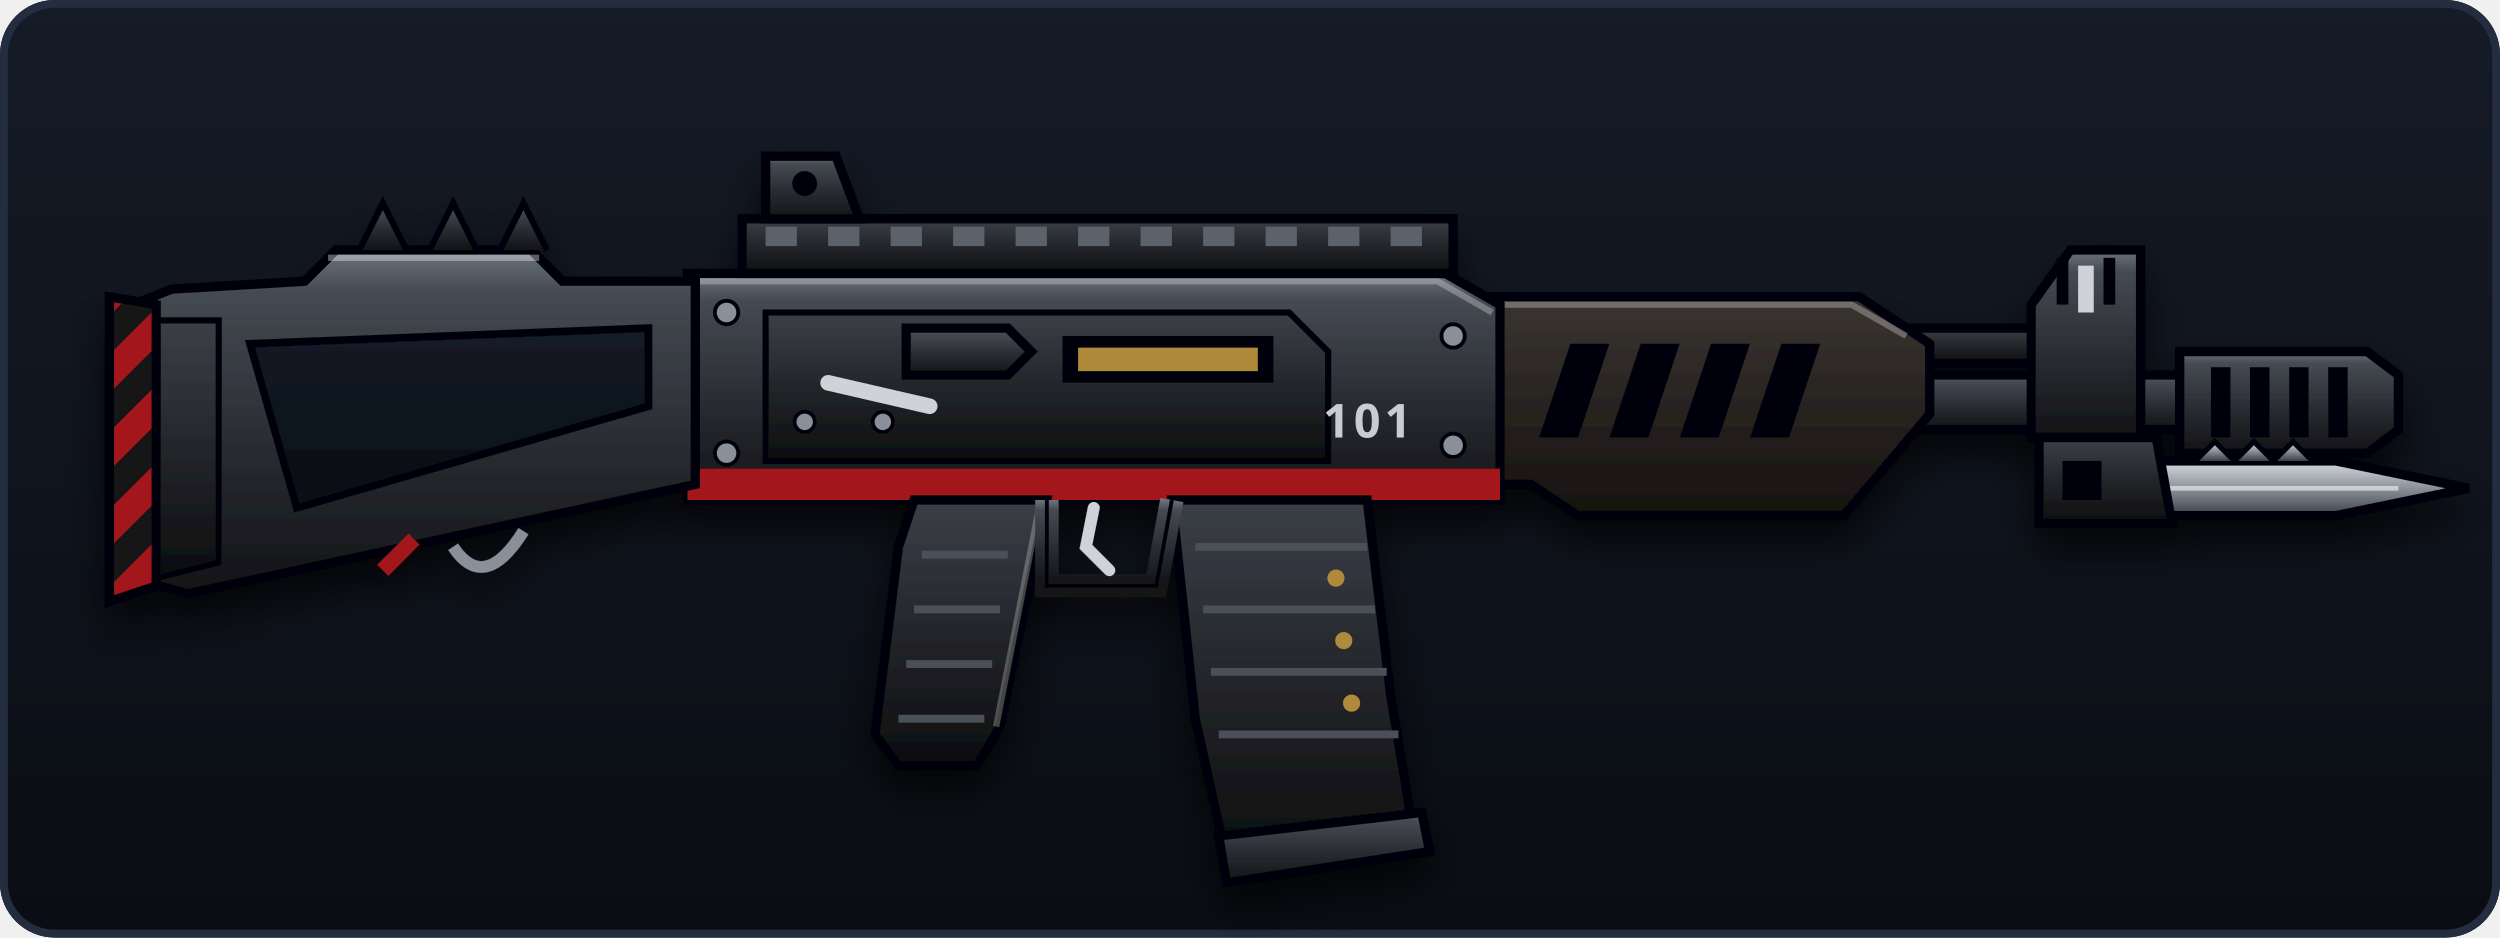
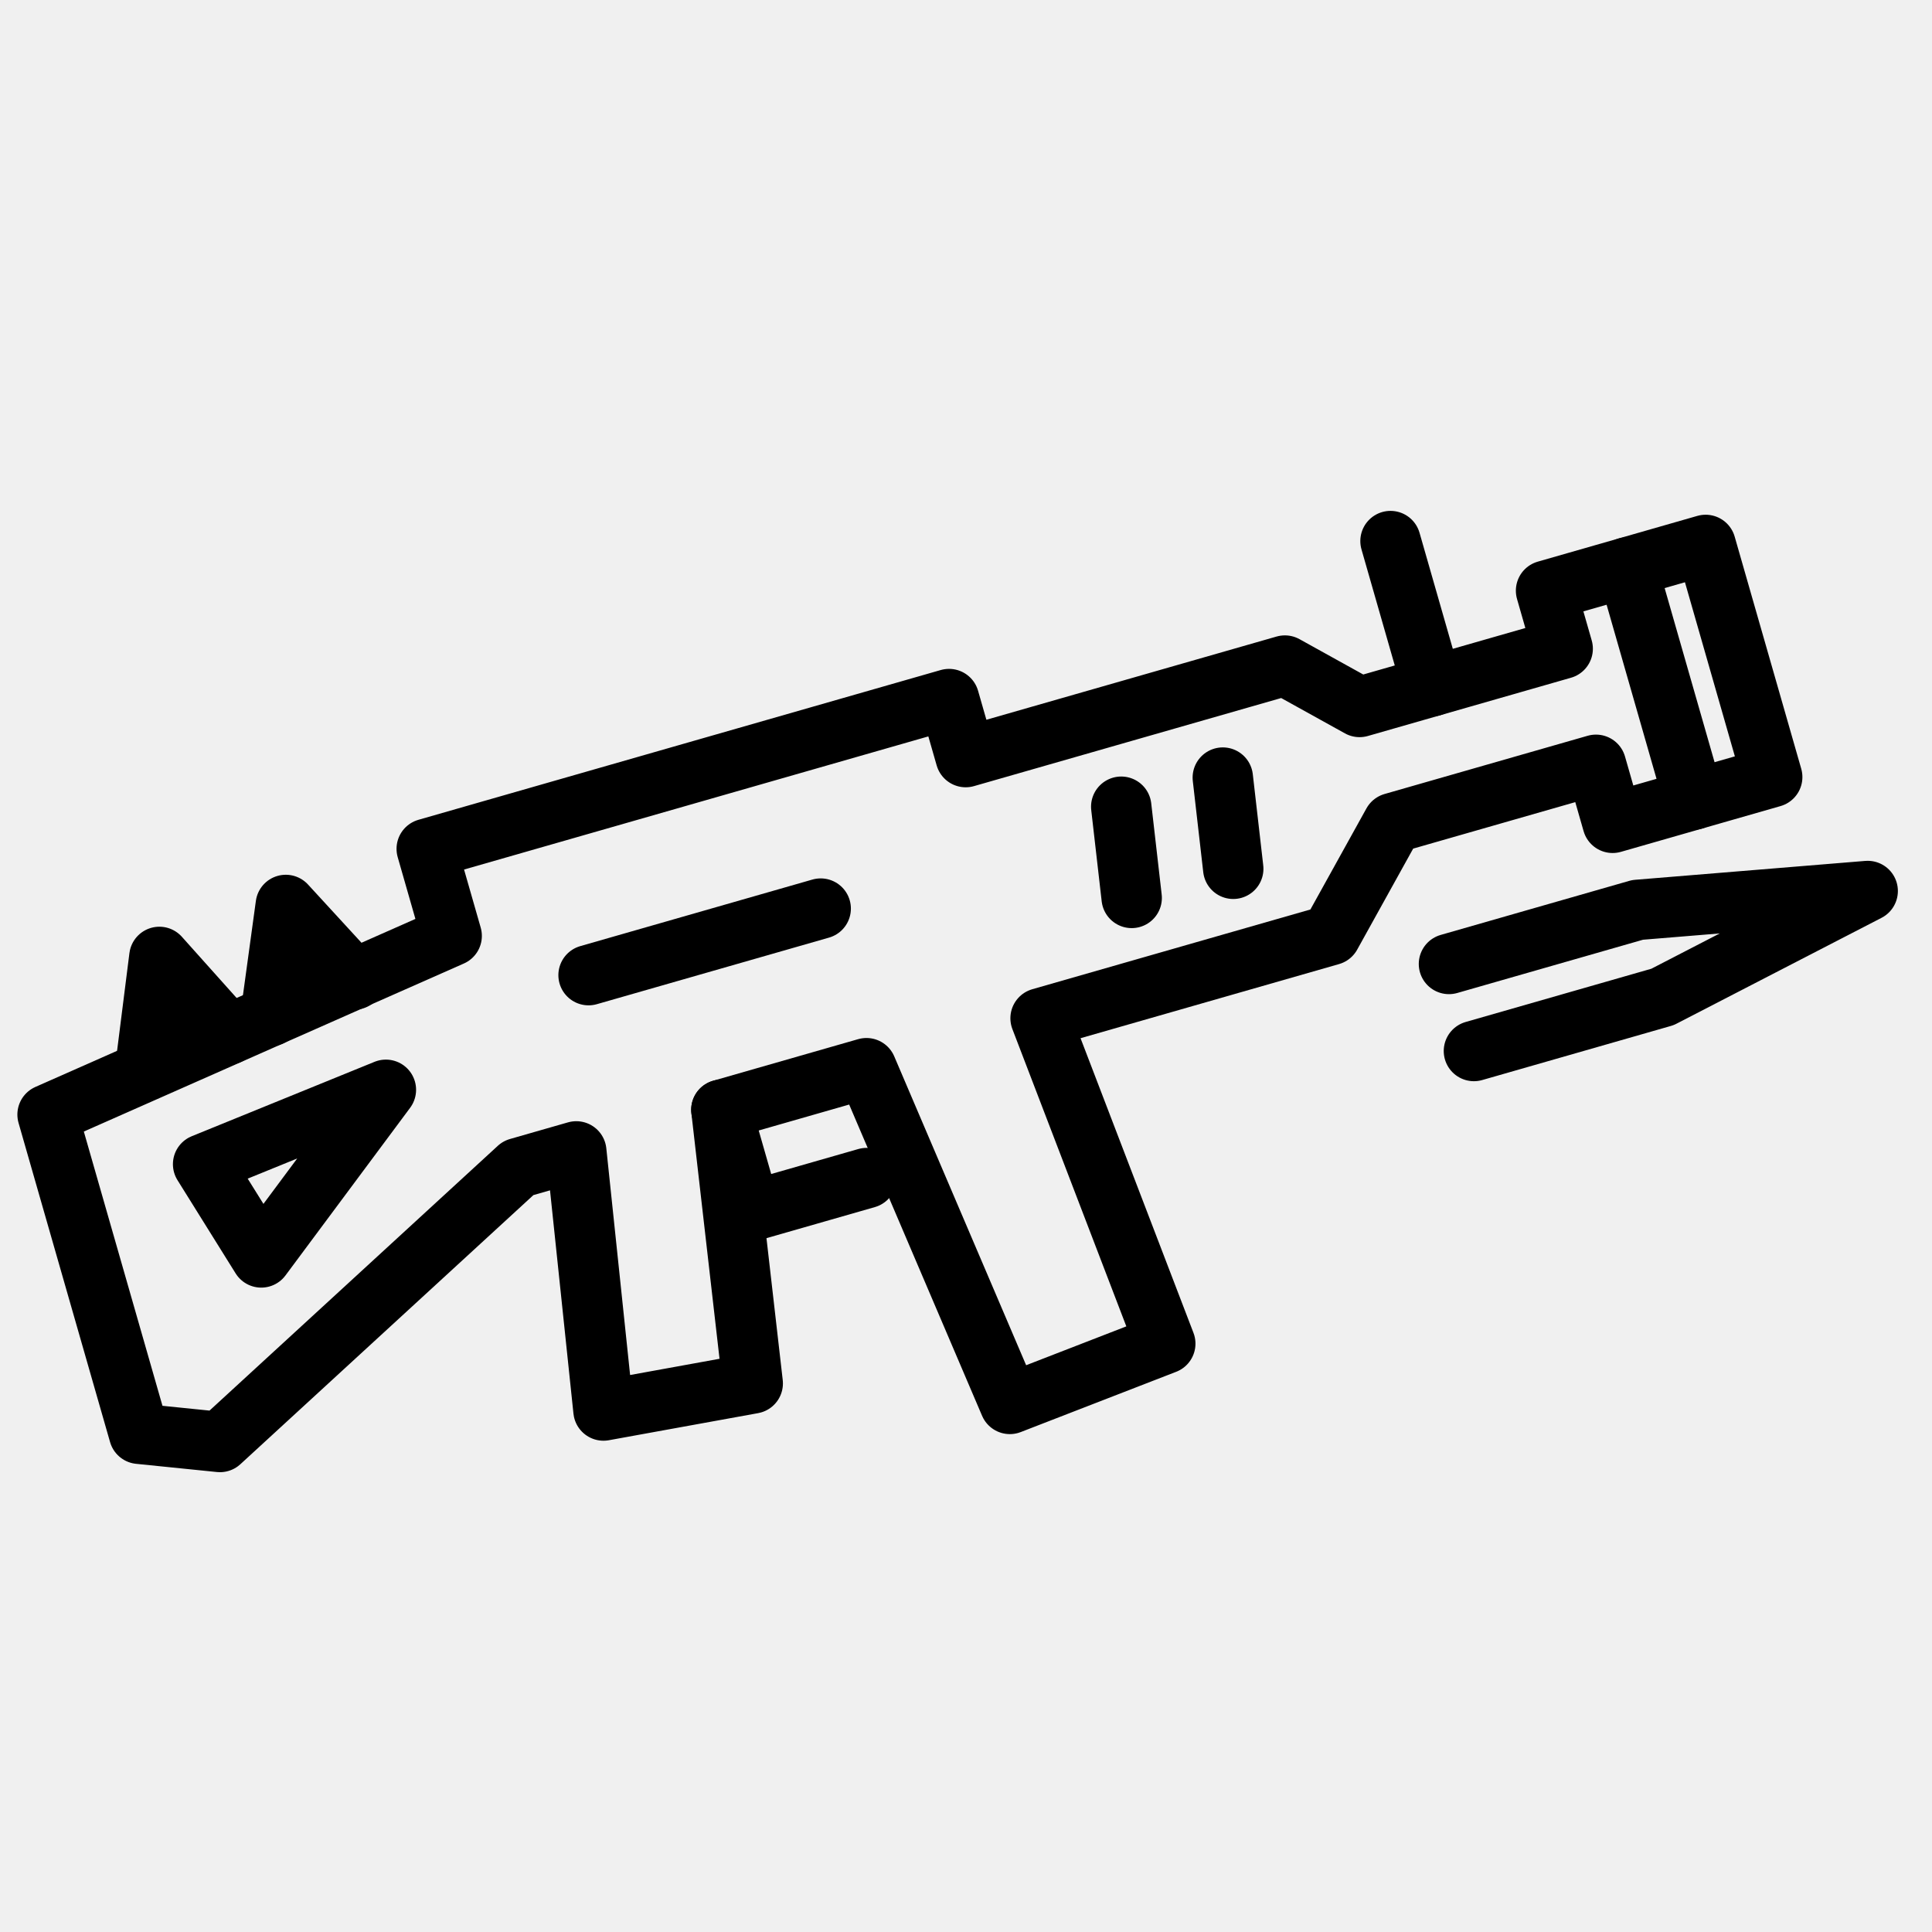
- <svg xmlns="http://www.w3.org/2000/svg" viewBox="0 0 640 240" width="1280" height="480">
-   <defs>
-     <linearGradient id="steel" x1="0" y1="0" x2="0" y2="1">
-       <stop offset="0" stop-color="#6d737c" />
-       <stop offset="0.12" stop-color="#454a52" />
-       <stop offset="0.55" stop-color="#2a2d33" />
-       <stop offset="1" stop-color="#121316" />
-     </linearGradient>
-     <linearGradient id="steelDark" x1="0" y1="0" x2="0" y2="1">
-       <stop offset="0" stop-color="#3b3f46" />
-       <stop offset="1" stop-color="#0c0d0f" />
-     </linearGradient>
-     <linearGradient id="polymer" x1="0" y1="0" x2="0" y2="1">
-       <stop offset="0" stop-color="#3a3532" />
-       <stop offset="1" stop-color="#16110f" />
-     </linearGradient>
-     <linearGradient id="blade" x1="0" y1="0" x2="0" y2="1">
-       <stop offset="0" stop-color="#d9dde2" />
-       <stop offset="0.5" stop-color="#8b9199" />
-       <stop offset="1" stop-color="#3c4046" />
-     </linearGradient>
-     <linearGradient id="bg" x1="0" y1="0" x2="0" y2="1">
-       <stop offset="0" stop-color="#151b27" />
-       <stop offset="1" stop-color="#0a0d13" />
-     </linearGradient>
-     <pattern id="hazard" width="14" height="14" patternUnits="userSpaceOnUse" patternTransform="rotate(45)">
-       <rect width="14" height="14" fill="#141416" />
-       <rect width="7" height="14" fill="#a3171b" />
-     </pattern>
-     <filter id="drop" x="-5%" y="-10%" width="110%" height="130%">
-       <feDropShadow dx="0" dy="6" stdDeviation="5" flood-color="#000" flood-opacity="0.7" />
-     </filter>
-   </defs>
-   <rect width="640" height="240" rx="14" fill="url(#bg)" />
-   <rect x="1" y="1" width="638" height="238" rx="13" fill="none" stroke="#232D3F" stroke-width="2" />
-   <g filter="url(#drop)" stroke="#050607" stroke-width="2.4" stroke-linejoin="miter">
-     <rect x="490" y="96" width="70" height="14" fill="url(#steel)" />
-     <rect x="470" y="84" width="58" height="9" fill="url(#steelDark)" />
-     <path d="M520 112 L520 78 L530 64 L548 64 L548 112 Z" fill="url(#steel)" />
-     <path d="M528 66 L528 78 M540 66 L540 78" stroke="#050607" stroke-width="3" />
-     <rect x="532" y="68" width="4" height="12" fill="#cfd3d8" stroke="none" />
-     <path d="M558 90 L606 90 L614 96 L614 110 L606 116 L558 116 Z" fill="url(#steel)" />
-     <g fill="#050607" stroke="none">
-       <rect x="566" y="94" width="5" height="18" />
-       <rect x="576" y="94" width="5" height="18" />
-       <rect x="586" y="94" width="5" height="18" />
-       <rect x="596" y="94" width="5" height="18" />
-     </g>
-     <path d="M548 118 L598 118 L632 125 L598 132 L548 132 Z" fill="url(#blade)" />
-     <path d="M562 118 L567 113 L572 118 L577 113 L582 118 L587 113 L592 118" fill="url(#blade)" stroke-width="1.4" />
-     <path d="M552 125 L614 125" stroke="#ffffff" stroke-opacity="0.55" stroke-width="1.2" fill="none" />
-     <path d="M522 112 L552 112 L556 134 L522 134 Z" fill="url(#steelDark)" />
-     <rect x="528" y="118" width="10" height="10" fill="#050607" stroke="none" />
-     <path d="M378 76 L476 76 L494 88 L494 106 L472 132 L404 132 L392 124 L378 124 Z" fill="url(#polymer)" />
-     <g fill="#050607" stroke="none">
-       <path d="M402 88 L412 88 L404 112 L394 112 Z" />
-       <path d="M420 88 L430 88 L422 112 L412 112 Z" />
-       <path d="M438 88 L448 88 L440 112 L430 112 Z" />
-       <path d="M456 88 L466 88 L458 112 L448 112 Z" />
-     </g>
-     <path d="M384 78 L474 78 L488 86" stroke="#ffffff" stroke-opacity="0.28" stroke-width="1.6" fill="none" />
-     <path d="M176 70 L370 70 L384 78 L384 128 L176 128 Z" fill="url(#steel)" />
-     <path d="M178 72 L368 72 L382 80" stroke="#ffffff" stroke-opacity="0.28" stroke-width="1.6" fill="none" />
-     <path d="M190 56 L372 56 L372 70 L190 70 Z" fill="url(#steelDark)" />
-     <g fill="#5c626b" stroke="none">
-       <rect x="196" y="58" width="8" height="5" />
-       <rect x="212" y="58" width="8" height="5" />
-       <rect x="228" y="58" width="8" height="5" />
-       <rect x="244" y="58" width="8" height="5" />
-       <rect x="260" y="58" width="8" height="5" />
-       <rect x="276" y="58" width="8" height="5" />
-       <rect x="292" y="58" width="8" height="5" />
-       <rect x="308" y="58" width="8" height="5" />
-       <rect x="324" y="58" width="8" height="5" />
-       <rect x="340" y="58" width="8" height="5" />
-       <rect x="356" y="58" width="8" height="5" />
-     </g>
-     <path d="M196 56 L196 40 L214 40 L220 56 Z" fill="url(#steel)" />
-     <circle cx="206" cy="47" r="3.2" fill="#050607" stroke="none" />
-     <path d="M196 80 L330 80 L340 90 L340 118 L196 118 Z" fill="url(#steelDark)" stroke-width="1.6" />
-     <rect x="272" y="86" width="54" height="12" fill="#050607" stroke="none" />
-     <rect x="276" y="89" width="46" height="6" fill="#b08a3a" stroke="none" />
-     <path d="M232 84 L258 84 L264 90 L258 96 L232 96 Z" fill="url(#steel)" />
-     <path d="M176 120 L384 120 L384 128 L176 128 Z" fill="#a3171b" stroke="none" />
-     <text x="350" y="112" font-family="'Chakra Petch', 'Arial Narrow', sans-serif" font-size="12" font-weight="700" fill="#c9ccd1" stroke="none" text-anchor="middle" letter-spacing="1">101</text>
-     <g fill="#8a9099" stroke="#050607" stroke-width="1">
-       <circle cx="186" cy="80" r="3" />
-       <circle cx="186" cy="116" r="3" />
-       <circle cx="372" cy="86" r="3" />
-       <circle cx="372" cy="114" r="3" />
-       <circle cx="206" cy="108" r="2.6" />
-       <circle cx="226" cy="108" r="2.6" />
-     </g>
-     <path d="M212 98 L238 104" stroke="#cfd3d8" stroke-width="4" stroke-linecap="round" />
-     <path d="M300 128 L350 128 L356 178 L362 214 L314 220 L306 184 Z" fill="url(#steelDark)" />
-     <path d="M306 140 L350 140 M308 156 L352 156 M310 172 L355 172 M312 188 L358 188" stroke="#4b5059" stroke-width="2" fill="none" />
-     <g fill="#b08a3a" stroke="none">
-       <circle cx="342" cy="148" r="2.2" />
-       <circle cx="344" cy="164" r="2.2" />
-       <circle cx="346" cy="180" r="2.2" />
-     </g>
-     <path d="M312 214 L364 208 L366 218 L314 226 Z" fill="url(#steel)" />
-     <path d="M234 128 L268 128 L256 186 L250 196 L230 196 L224 188 L230 140 Z" fill="url(#steelDark)" />
-     <path d="M236 142 L258 142 M234 156 L256 156 M232 170 L254 170 M230 184 L252 184" stroke="#4b5059" stroke-width="2" fill="none" />
-     <path d="M266 130 L255 186" stroke="#ffffff" stroke-opacity="0.25" stroke-width="1.6" fill="none" />
-     <path d="M268 128 L268 150 L296 150 L300 128" fill="none" stroke="url(#steel)" stroke-width="6" />
-     <path d="M268 128 L268 150 L296 150 L300 128" fill="none" stroke="#050607" stroke-width="1" />
-     <path d="M280 130 L278 140 L284 146" fill="none" stroke="#cfd3d8" stroke-width="3" stroke-linecap="round" />
-     <path d="M178 72 L144 72 L136 64 L86 64 L78 72 L44 74 L34 78 L34 148 L48 152 L178 124 Z" fill="url(#steel)" />
-     <path d="M64 88 L166 84 L166 104 L76 130 Z" fill="url(#bg)" stroke-width="2" />
-     <path d="M40 82 L56 82 L56 144 L40 148 Z" fill="url(#steelDark)" stroke-width="1.6" />
-     <path d="M28 76 L40 78 L40 150 L28 154 Z" fill="url(#hazard)" />
-     <path d="M84 66 L138 66" stroke="#ffffff" stroke-opacity="0.35" stroke-width="1.6" fill="none" />
-     <path d="M98 146 L106 138" stroke="#a3171b" stroke-width="4" fill="none" />
-     <path d="M92 64 L98 52 L104 64 M110 64 L116 52 L122 64 M128 64 L134 52 L140 64" fill="url(#steel)" stroke-width="1.6" />
-     <path d="M116 140 Q124 152 134 136" fill="none" stroke="#8a9099" stroke-width="3" />
+ <svg xmlns="http://www.w3.org/2000/svg" viewBox="0 0 64 64" fill="none" stroke="currentColor" stroke-width="2" stroke-linecap="round" stroke-linejoin="round">
+   <g transform="translate(0 4) rotate(-16 32 32)">
+     <path d="M2.5 24.5 L17 22.5 L17 19.5 L35 19.5 L35 21.5 L46 21.5 L48 23.5 L55 23.5 L55 21.5 L60.5 21.5 L60.5 29.5              L55 29.5 L55 27.5 L48 27.5 L45 30.5 L35 30.5 L36 42 L30.5 42.5 L29 30.5 L24 30.5 L22.5 39.5 L17.5 39 L19 30.5              L17 30.5 L5 36.5 L2.5 35.5 Z" />
+     <path d="M7 27.5 L13.5 26.8 L8 31 Z" />
+     <path d="M6 24 L7.5 20.5 L9 23.6 M10.5 23.4 L12 20 L13.5 23" />
+     <path d="M21 25 L29 25" />
+     <path d="M24 30.5 L24 34 L28 34" />
+     <path d="M39.5 24.5 L39 27.5 M43 24.5 L42.5 27.5" />
+     <path d="M50.5 23.5 L50.5 18.5" />
+     <path d="M57.8 21.5 L57.8 29.5" />
+     <path d="M48.5 32.5 L55 32.5 L62.5 34 L55 35.5 L48.5 35.5" />
  </g>
</svg>
